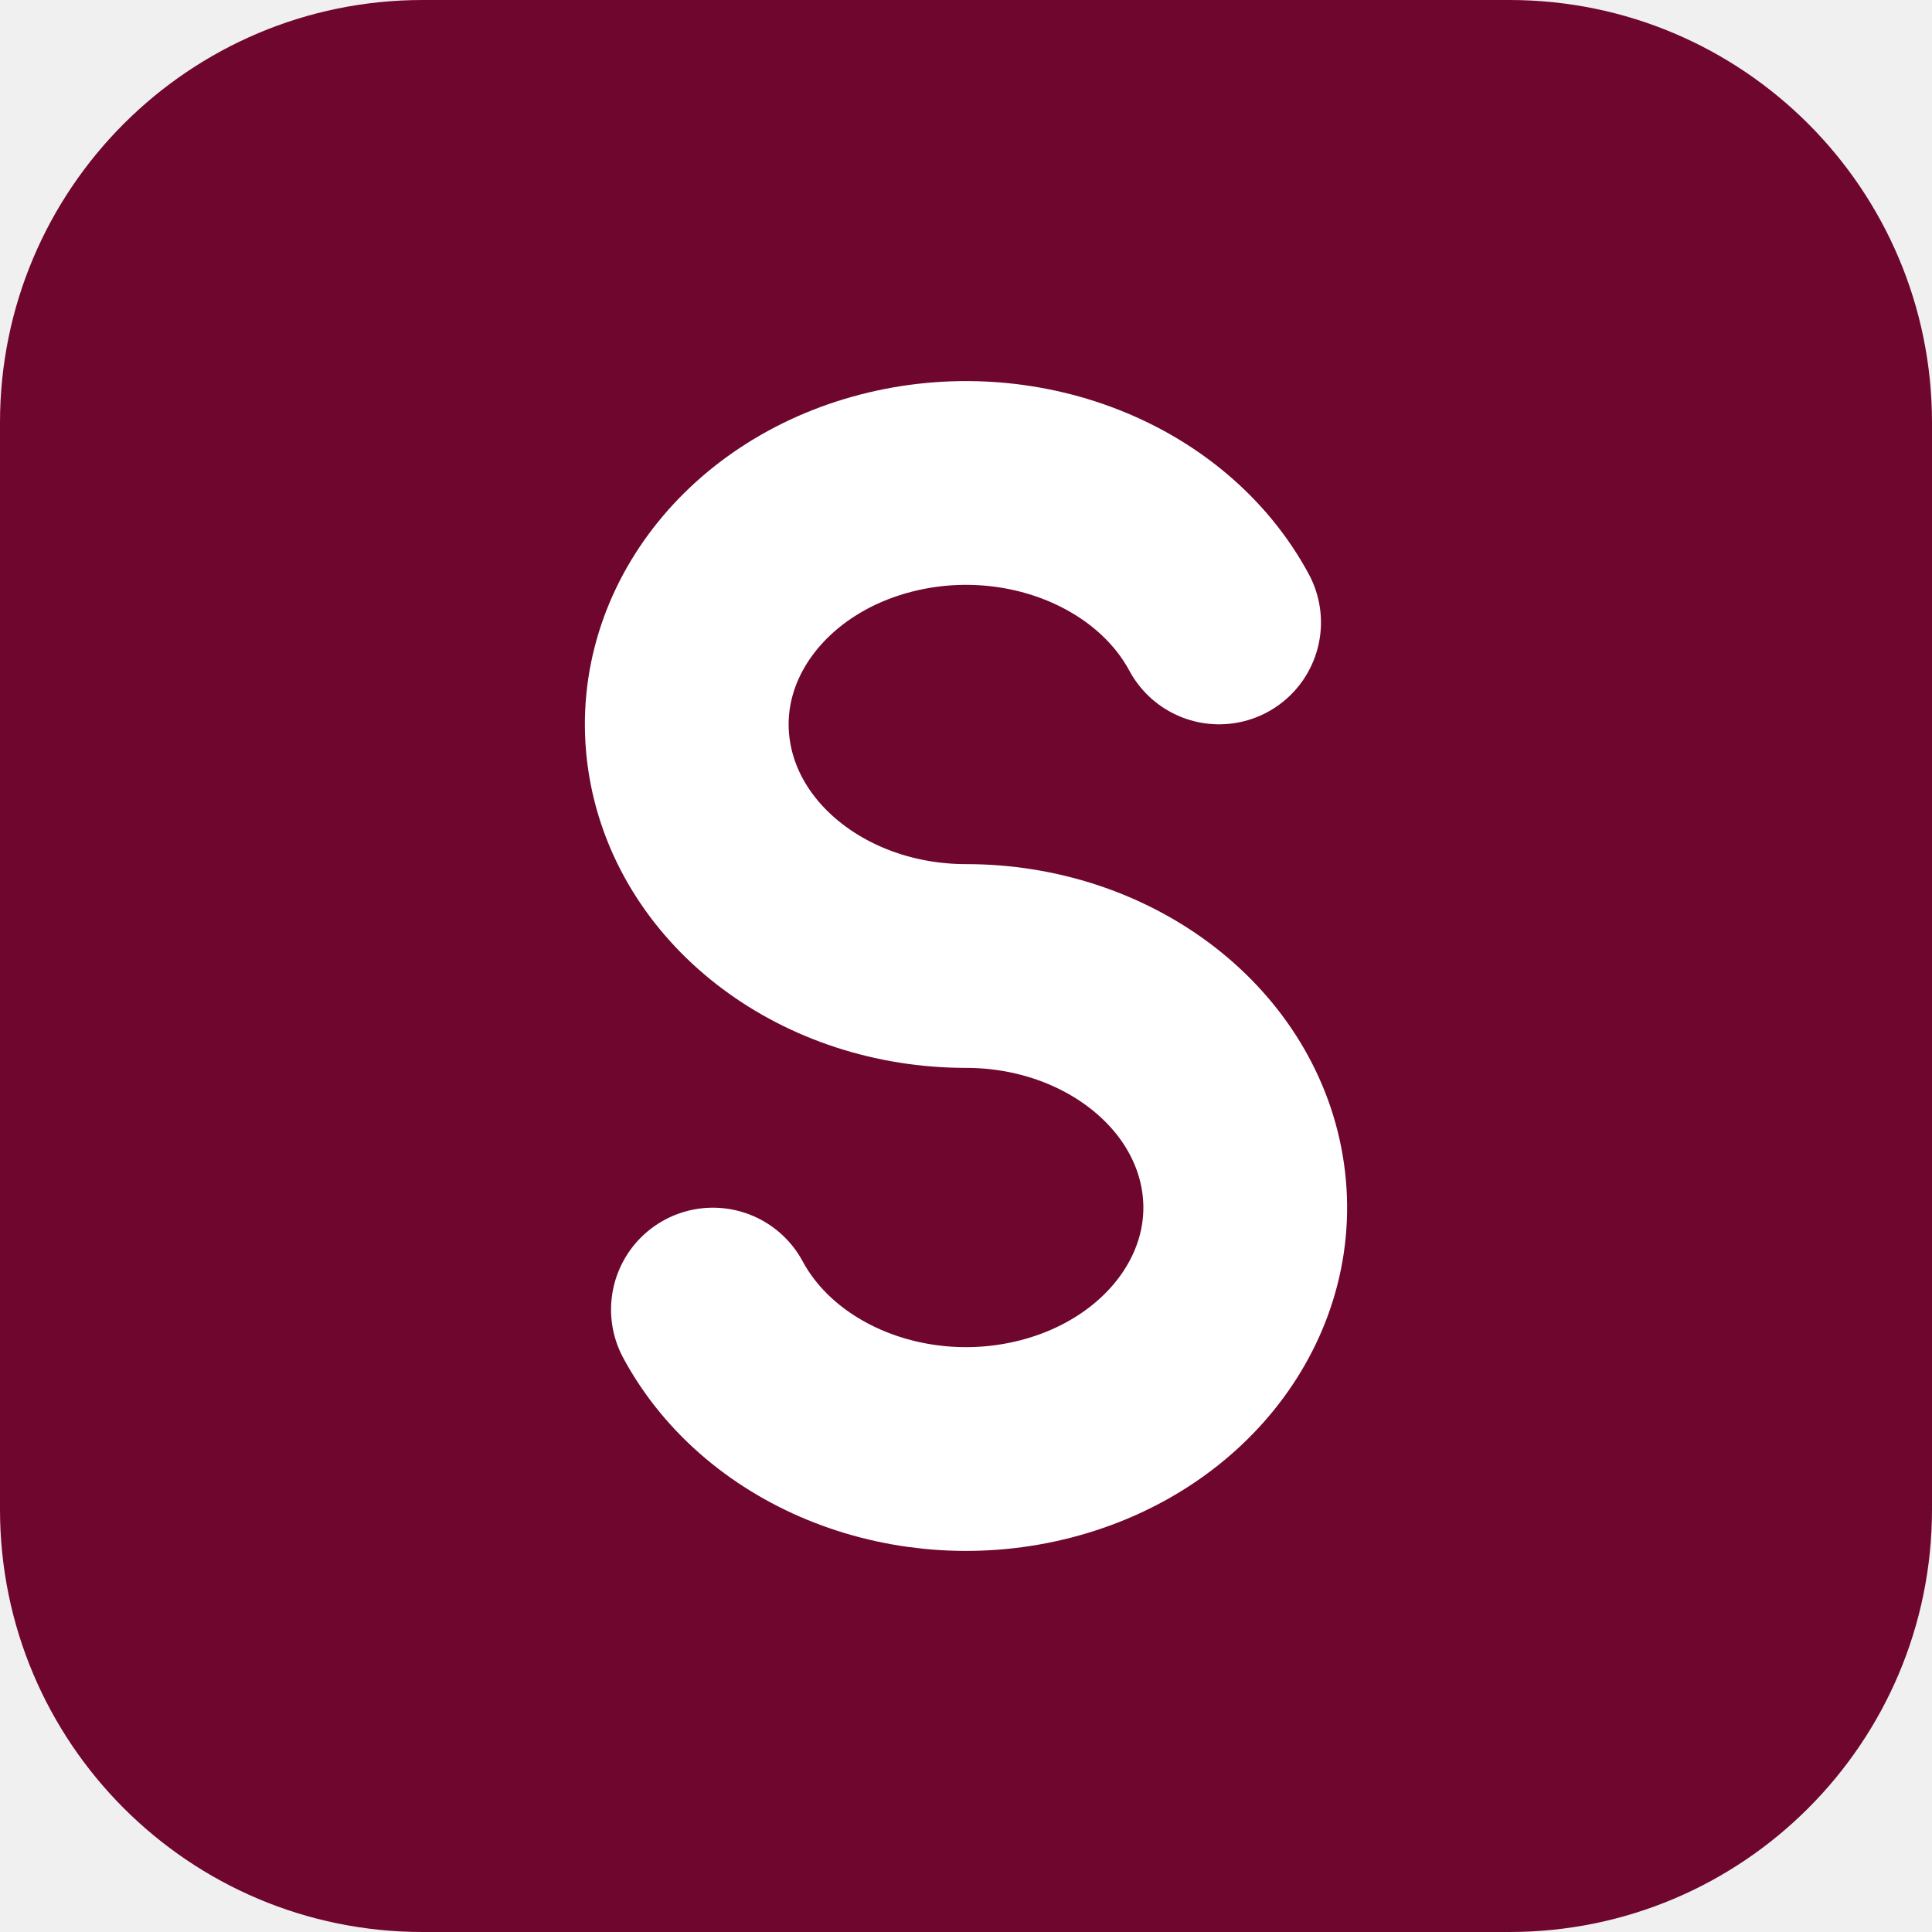
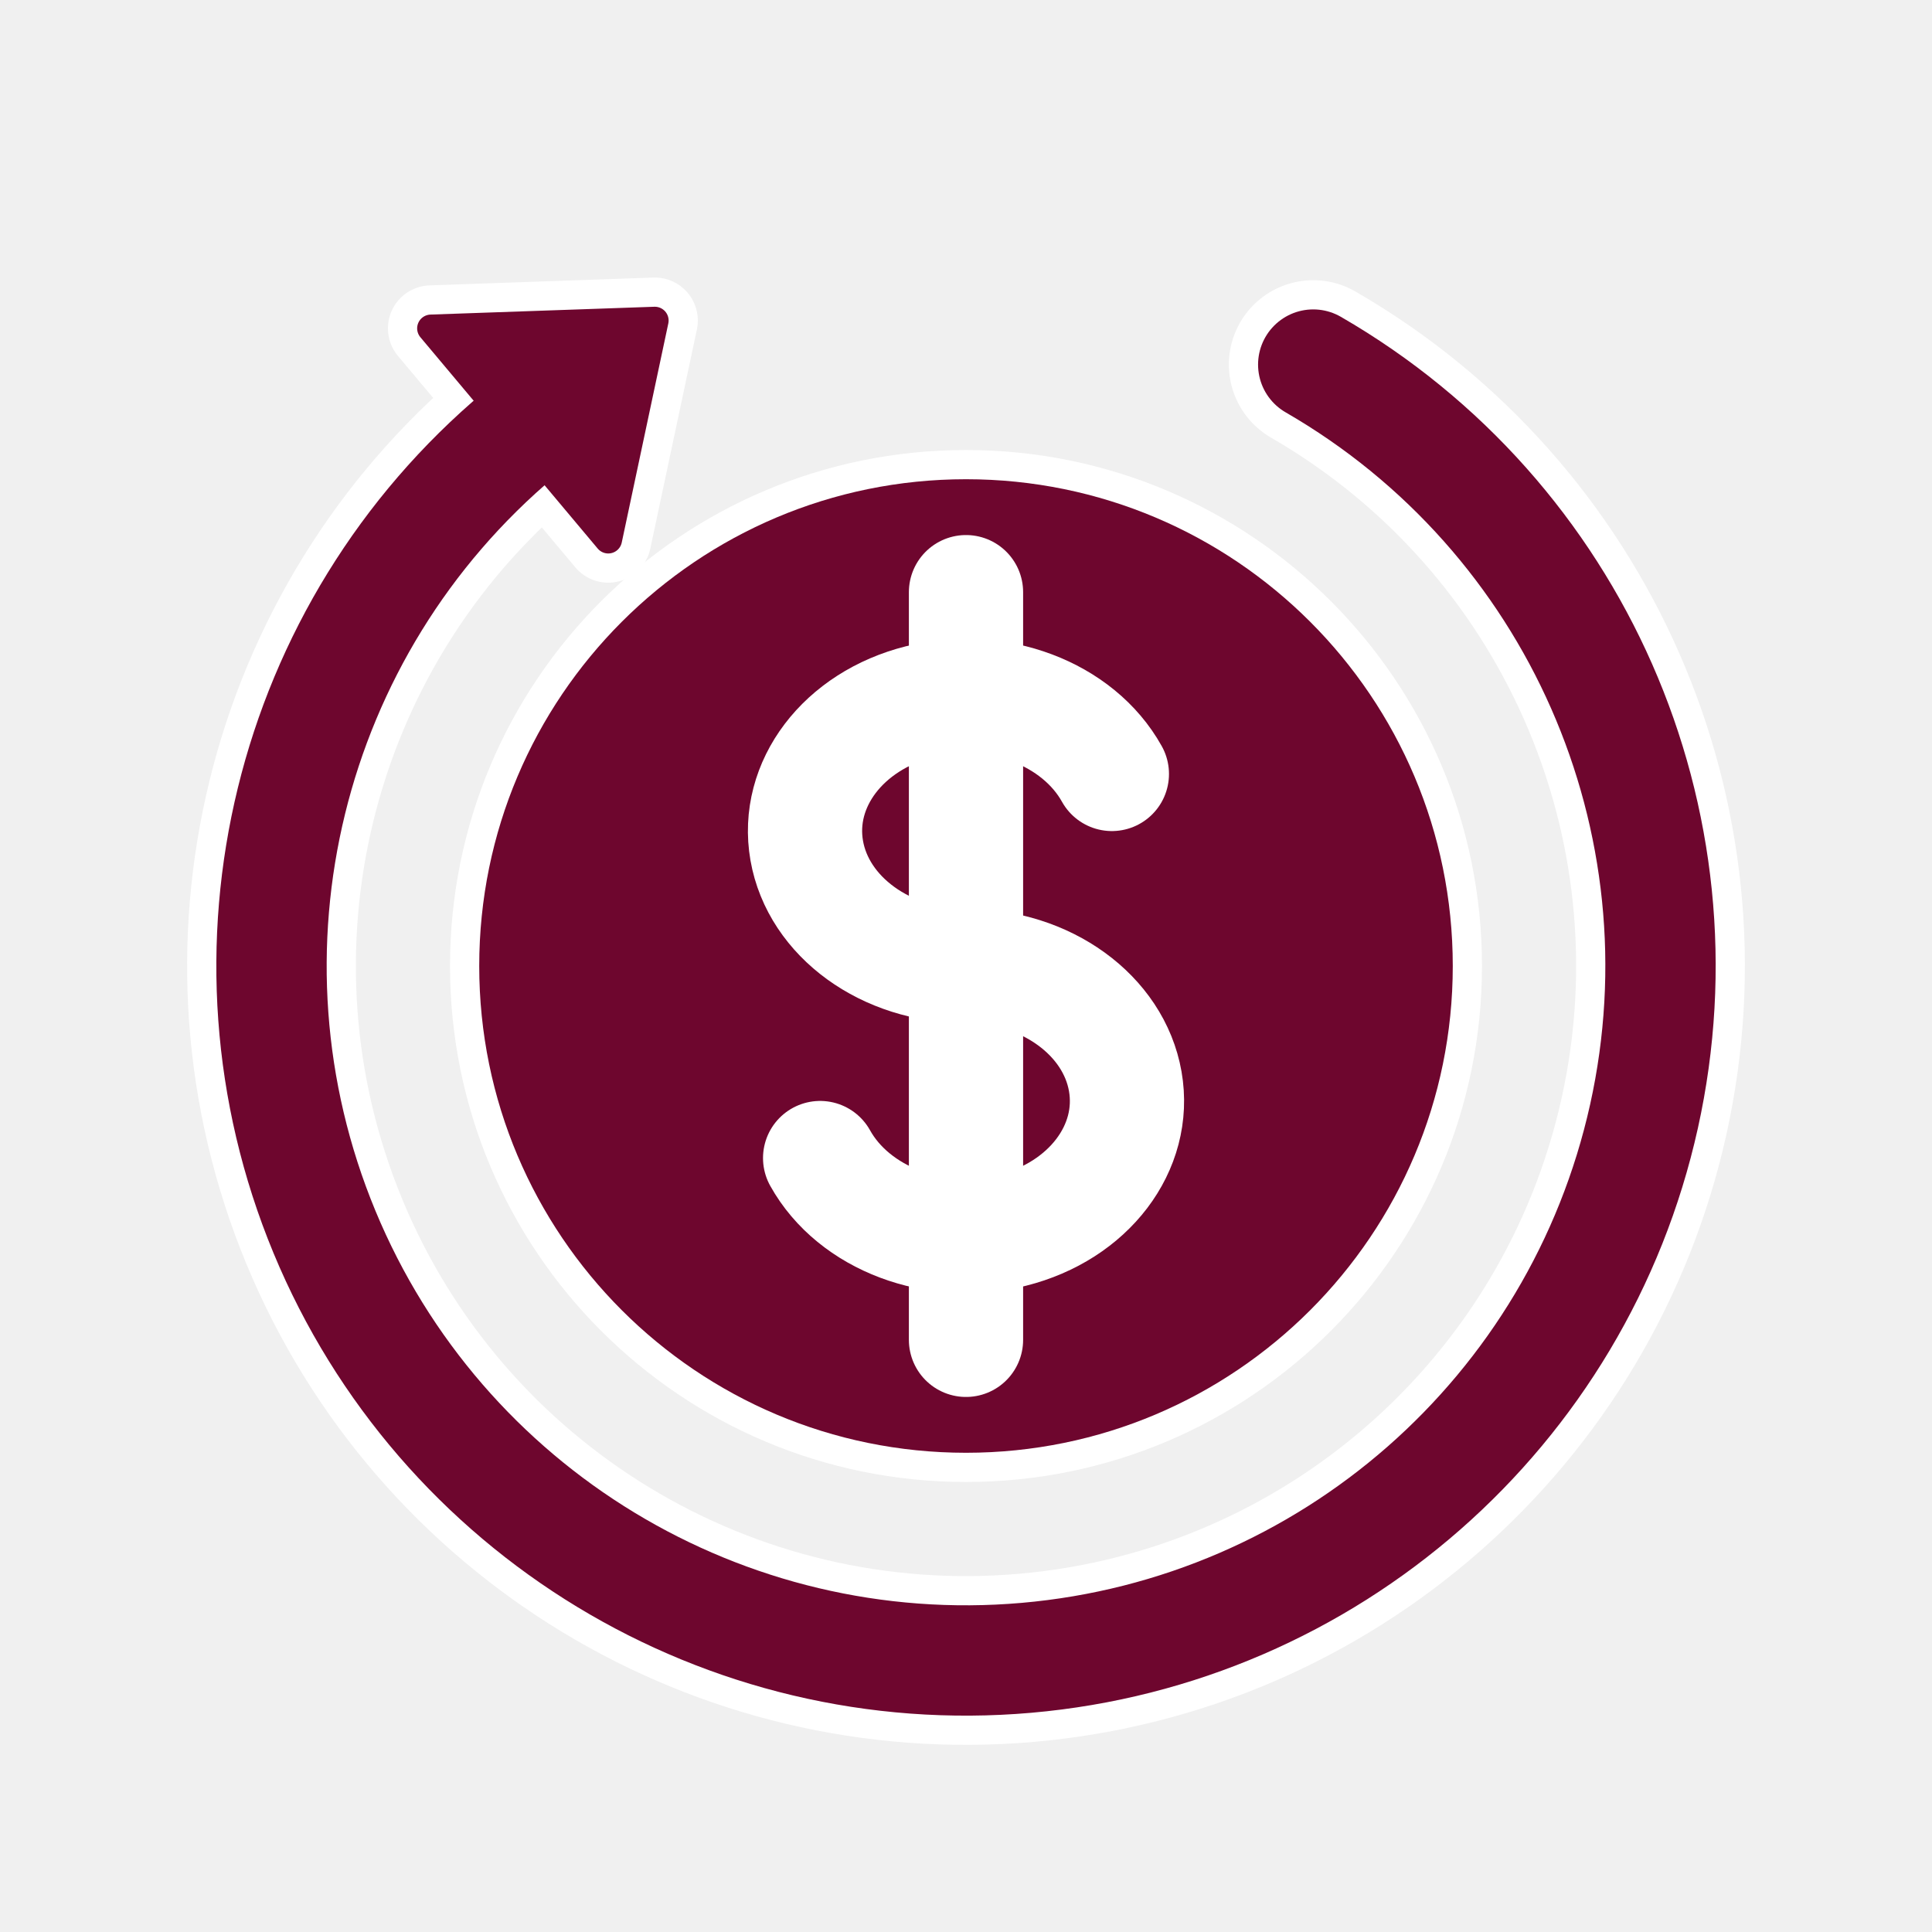
<svg xmlns="http://www.w3.org/2000/svg" viewBox="0 0 512 512">
-   <rect width="512" height="512" rx="112" fill="#6e062e" />
-   <path d="M323.07 164.95A74 64 0 1 0 256 256A74 64 0 1 1 188.93 347.05" fill="none" stroke="#ffffff" stroke-width="54" stroke-linecap="round" />
+   <g transform="translate(256 256) scale(0.86) translate(-256 -256)">
+     <circle cx="256" cy="256" r="159" fill="#ffffff" />
+     <path d="M363 70.67A214 214 0 1 1 118.44 92.07" fill="none" stroke="#ffffff" stroke-width="52" stroke-linecap="round" />
+     <path d="M160.11 57.1L91.12 59.51L145.76 124.63Z" fill="#ffffff" stroke="#ffffff" stroke-width="26.5" stroke-linejoin="round" />
+     <circle cx="256" cy="256" r="150" fill="#6e062e" />
+     <path d="M300.95 196.82A49.6 41.6 0 1 0 256 256A49.6 41.6 0 1 1 211.05 315.18" fill="none" stroke="#ffffff" stroke-width="35.2" stroke-linecap="round" />
+     <path d="M256 140.8V371.2" stroke="#ffffff" stroke-width="35.2" stroke-linecap="round" />
+     <path d="M363 70.67A214 214 0 1 1 118.44 92.07" fill="none" stroke="#6e062e" stroke-width="34" stroke-linecap="round" />
+     <path d="M160.11 57.1L91.12 59.51L145.76 124.63Z" fill="#6e062e" stroke="#6e062e" stroke-width="8.5" stroke-linejoin="round" />
+   </g>
</svg>
